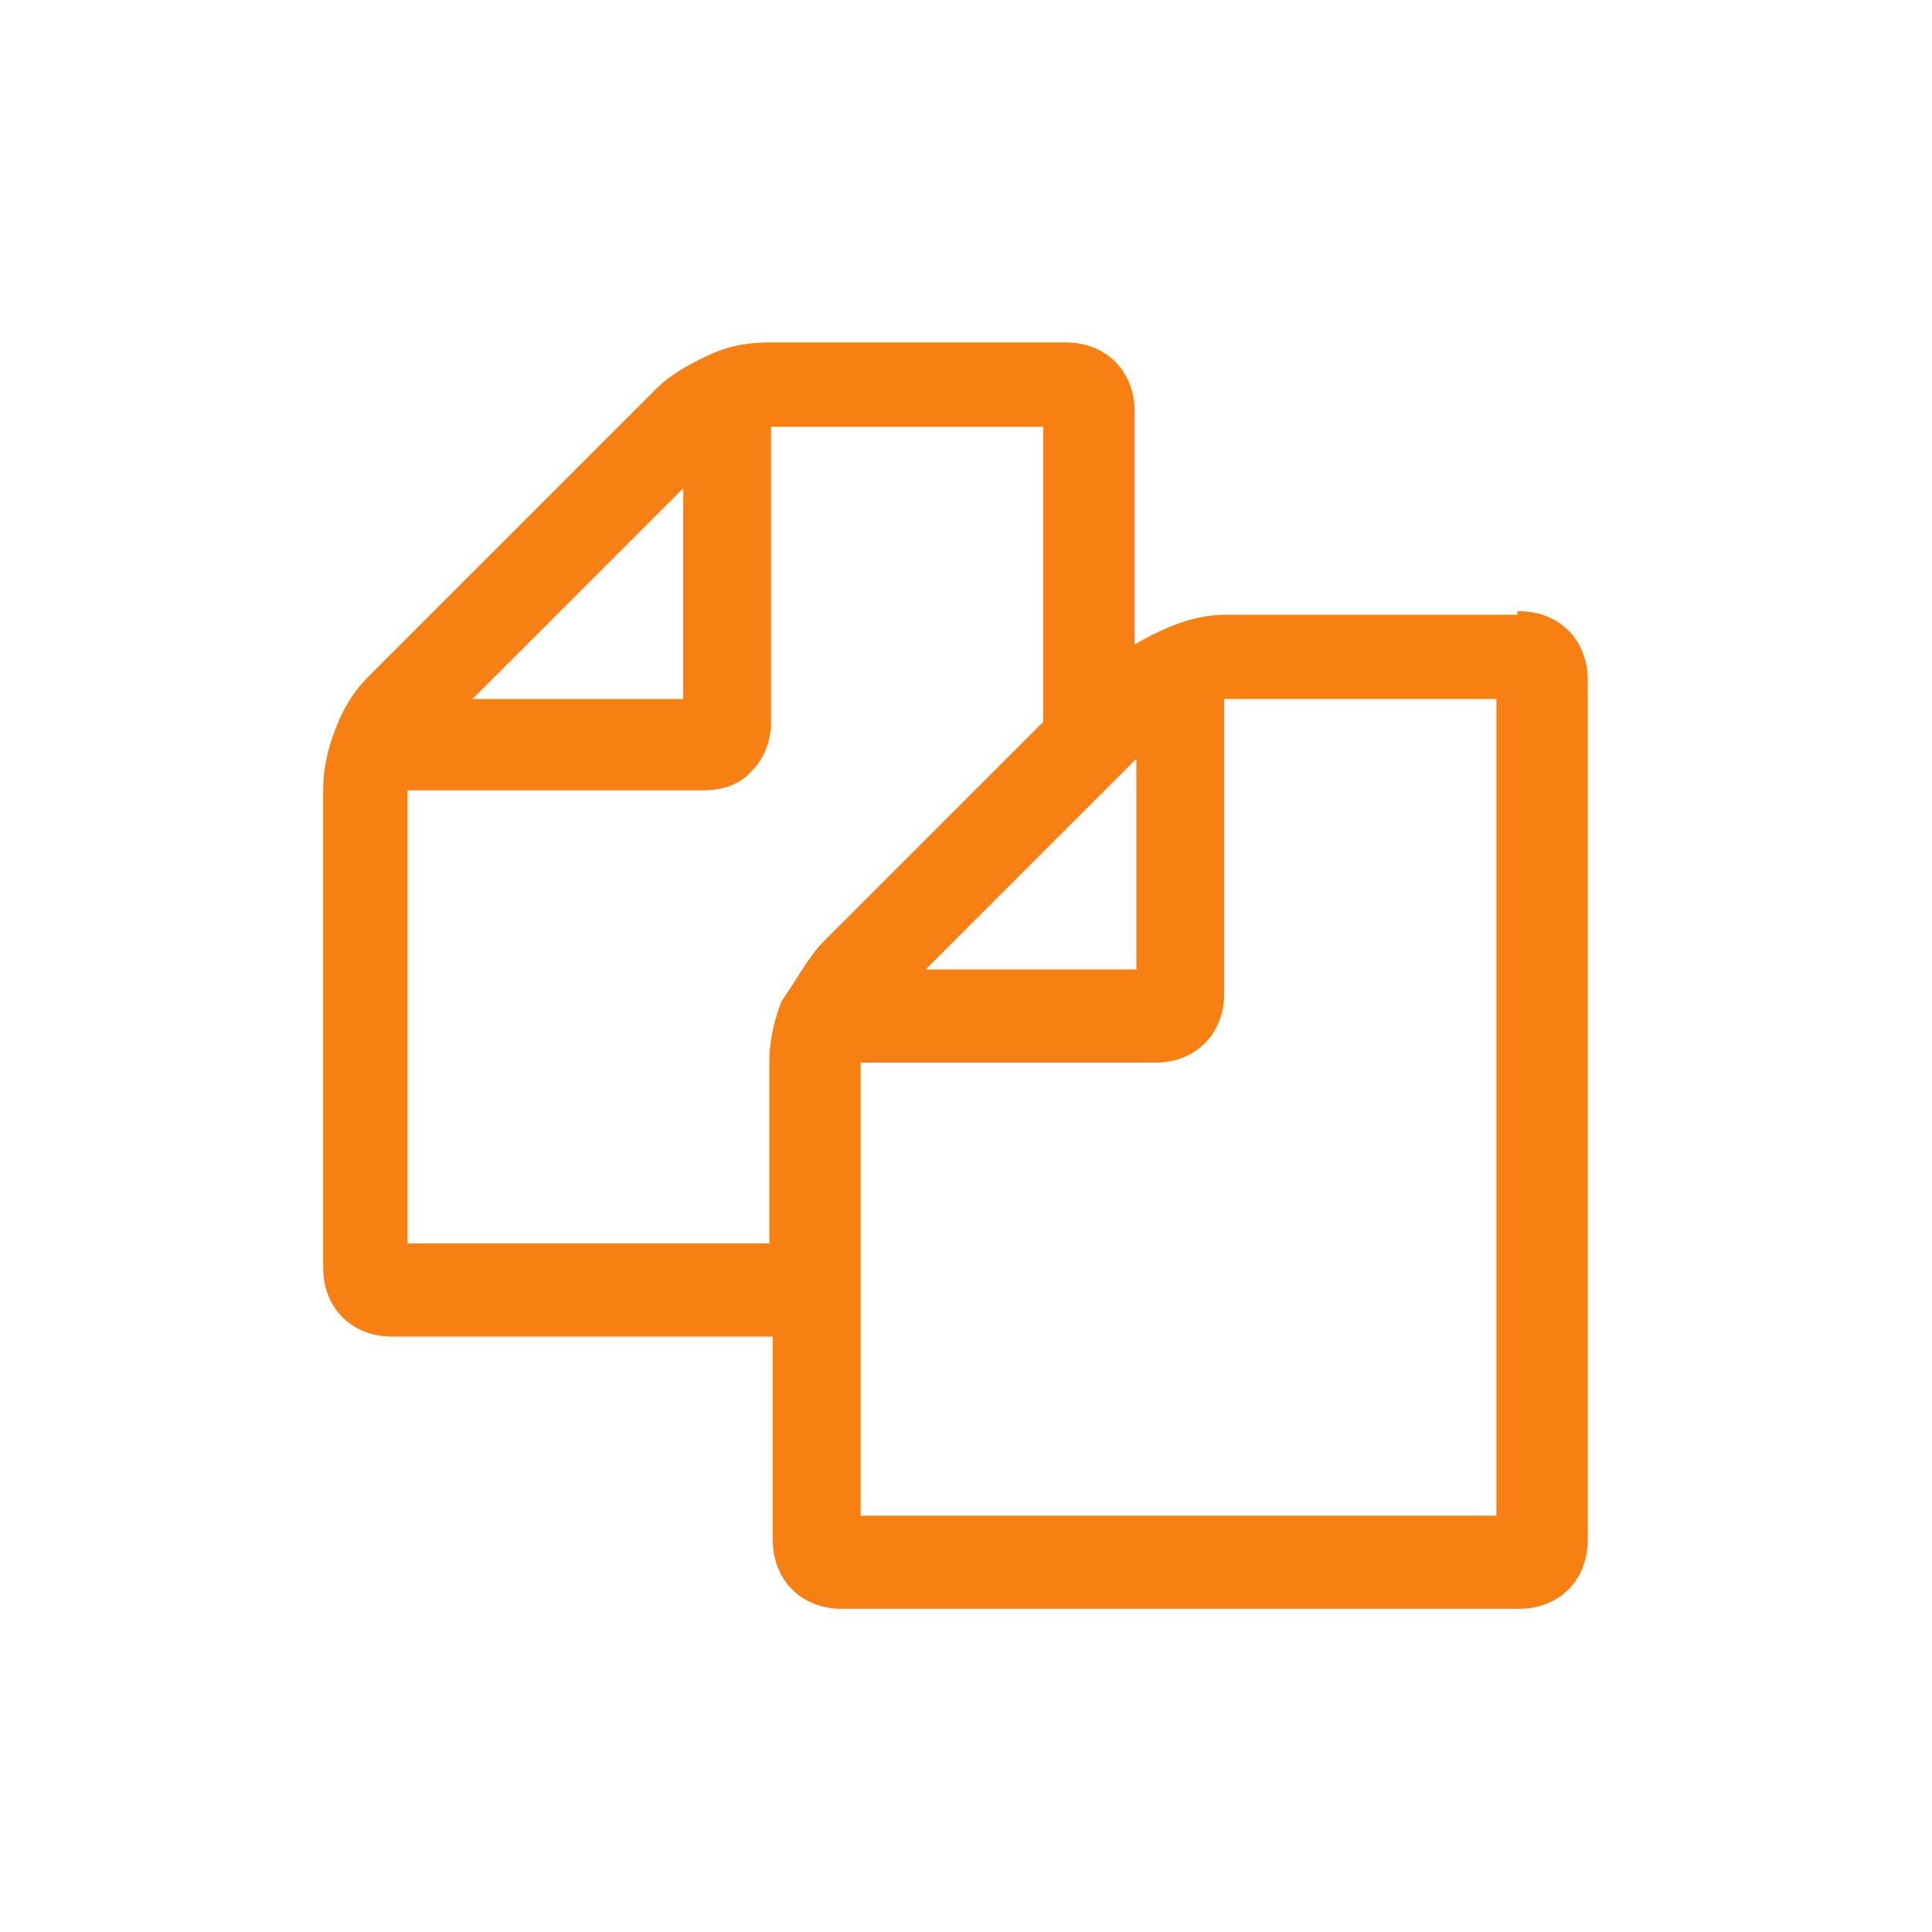
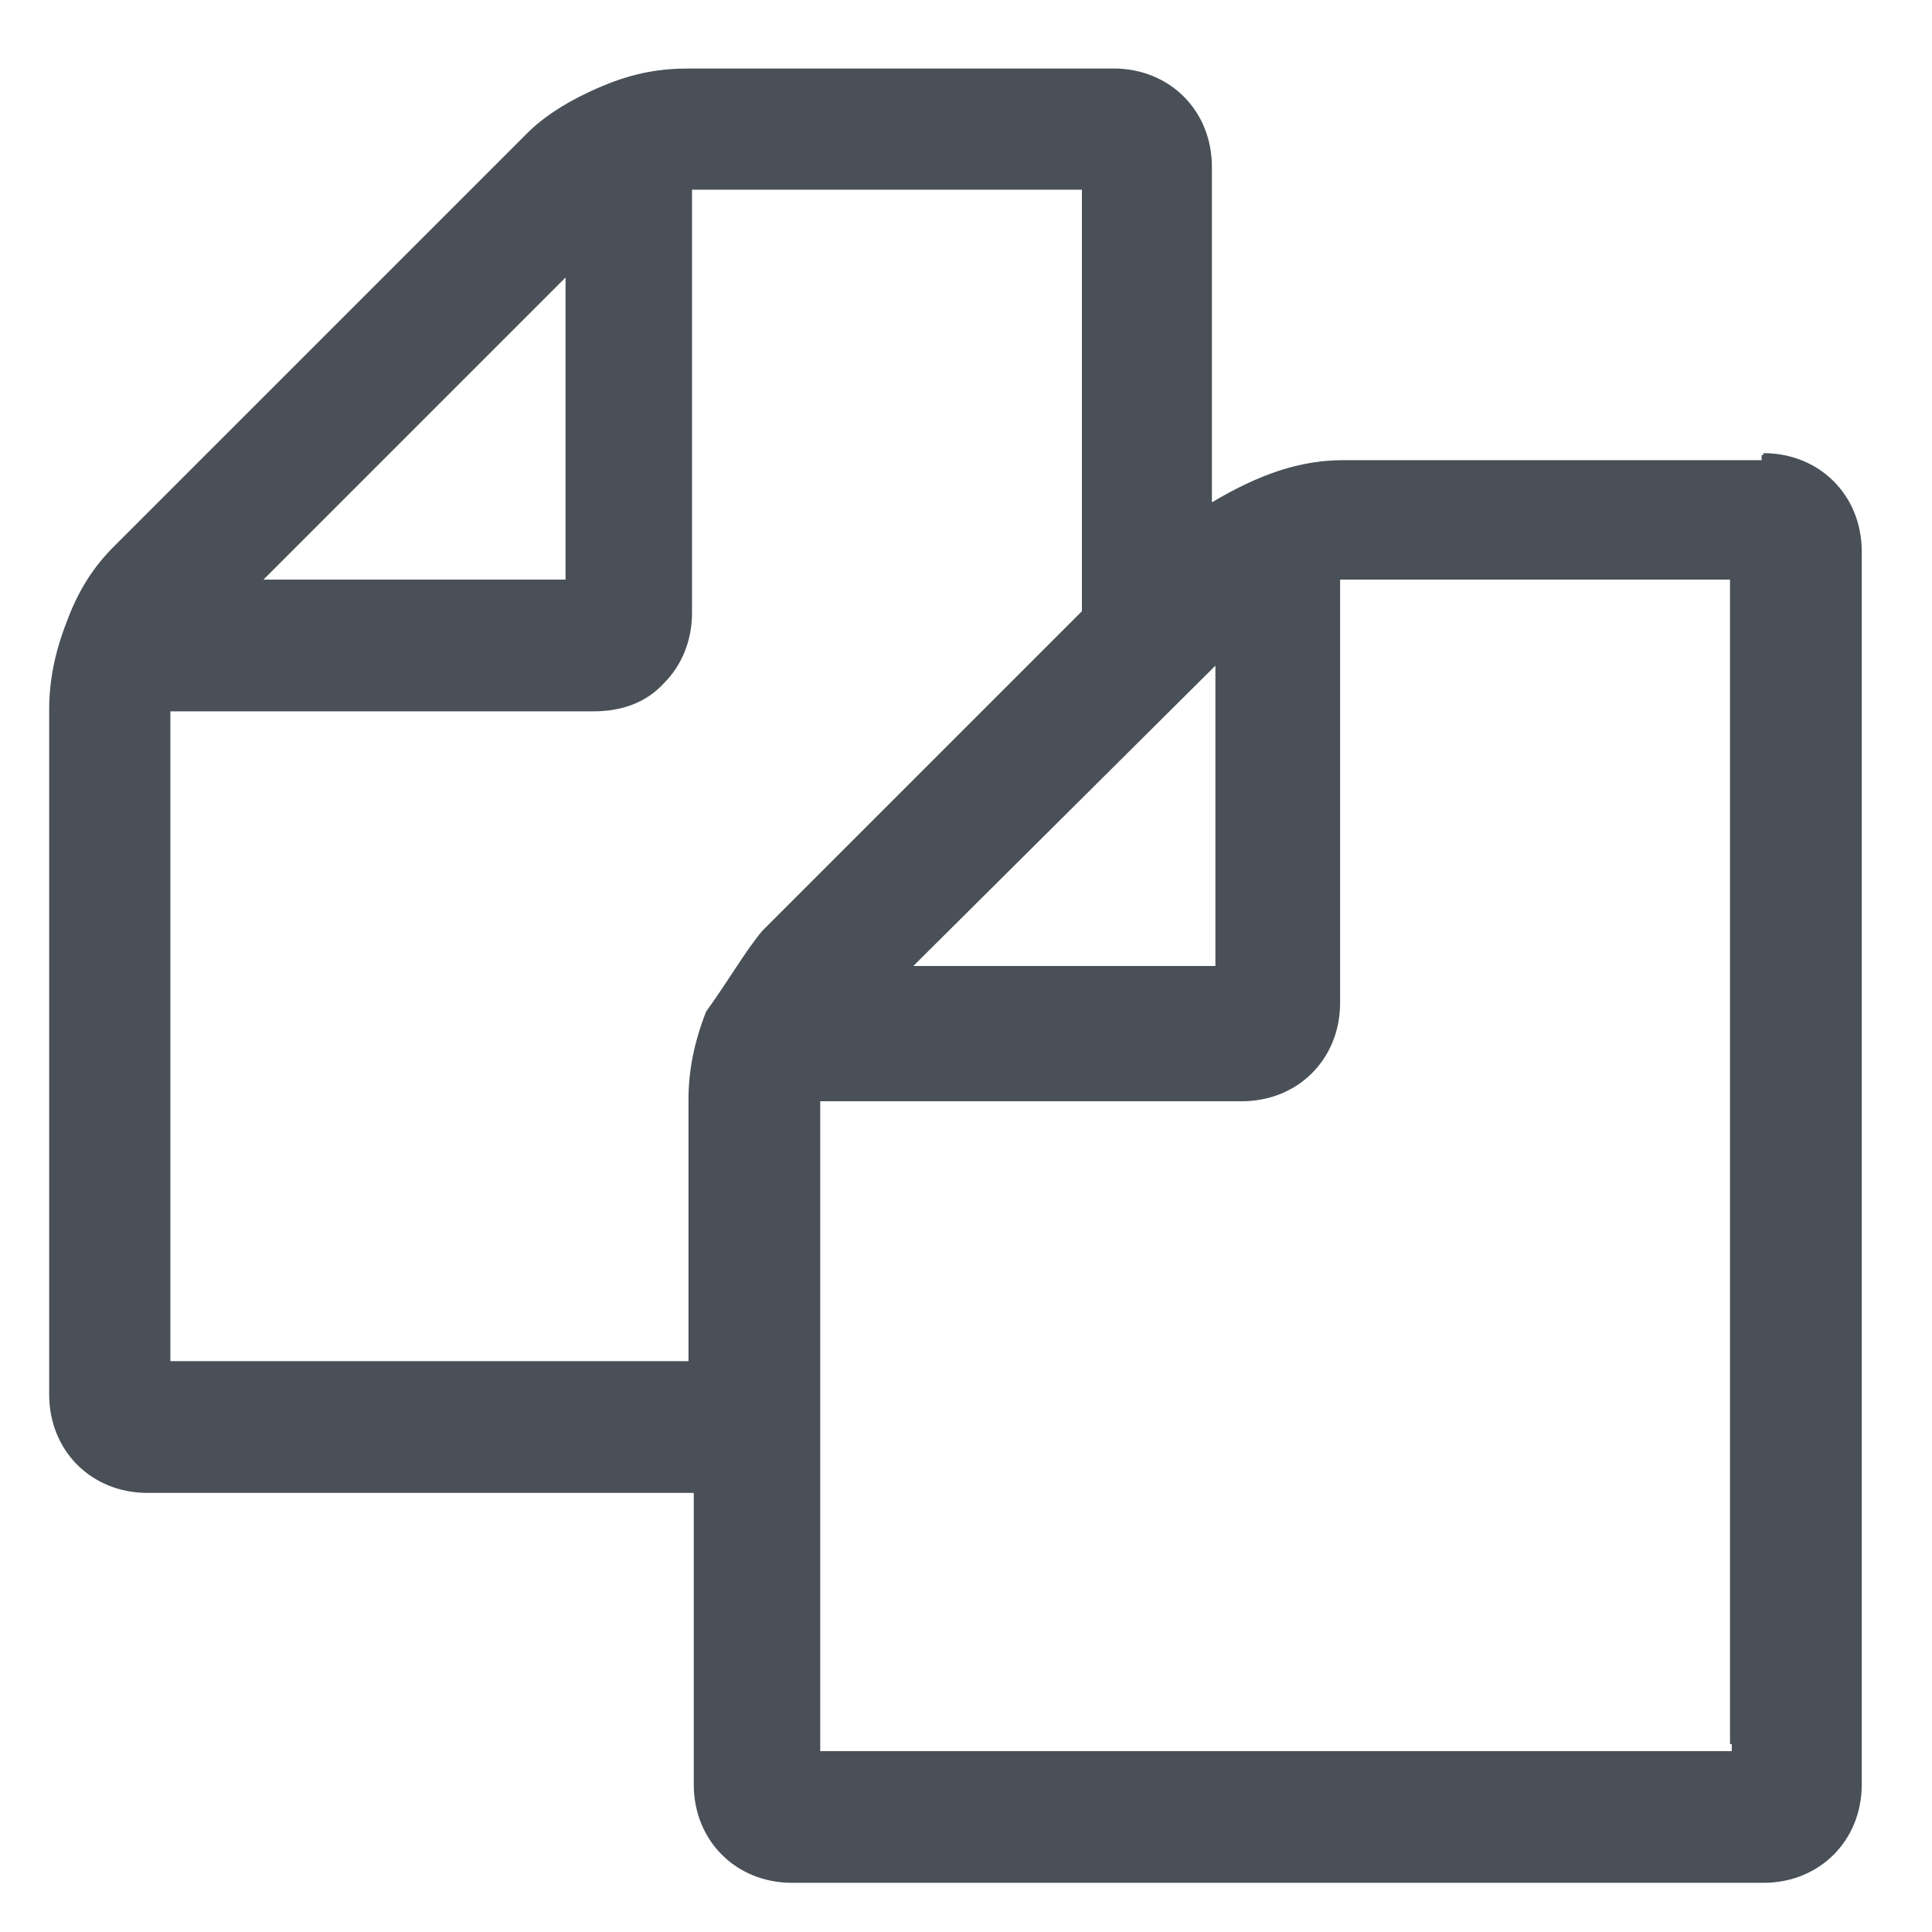
<svg xmlns="http://www.w3.org/2000/svg" version="1.1" id="Layer_1" x="0px" y="0px" viewBox="0 0 110 110" style="enable-background:new 0 0 110 110;" xml:space="preserve">
  <style type="text/css">
- 	.st0{fill:#F88012;}
+ 	.st0{fill:#495057;}
</style>
-   <path class="st0" d="M86.5,34.8c1.1,0,2.1,0.4,2.8,1.1c0.7,0.7,1.1,1.7,1.1,2.8v49c0,1.1-0.4,2.1-1.1,2.8c-0.7,0.7-1.7,1.1-2.8,1.1  H47.9c-1.1,0-2.1-0.4-2.8-1.1c-0.7-0.7-1.1-1.7-1.1-2.8V76.1H22.3c-1.1,0-2.1-0.4-2.8-1.1c-0.7-0.7-1.1-1.7-1.1-2.8V45  c0-1.1,0.2-2.2,0.7-3.5s1.1-2.2,1.9-3l16.4-16.4c0.7-0.7,1.7-1.3,3-1.9c1.3-0.6,2.4-0.7,3.5-0.7h16.8c1.1,0,2.1,0.4,2.8,1.1  c0.7,0.7,1.1,1.7,1.1,2.8v13.3c1.9-1.1,3.5-1.7,5.2-1.7h16.6V34.8z M64.7,43.2l-12,12h12V43.2z M38.9,27.8l-12,12h12V27.8z   M46.7,53.8l12.7-12.7V24.3H43.9v16.8c0,1.1-0.4,2.1-1.1,2.8C42.1,44.7,41.1,45,40,45H23.2v25.8h20.6V60.5c0-1.1,0.2-2.2,0.7-3.5  C45.4,55.7,46,54.6,46.7,53.8z M85.2,86.1V39.8H69.7v16.8c0,1.1-0.4,2.1-1.1,2.8c-0.7,0.7-1.7,1.1-2.8,1.1H49v25.8h36.2V86.1z" />
+   <path class="st0" d="M100.4,25.8c1.6,0,3,0.6,4,1.6c1,1,1.6,2.4,1.6,4v70.2c0,1.6-0.6,3-1.6,4c-1,1-2.4,1.6-4,1.6H45.1  c-1.6,0-3-0.6-4-1.6c-1-1-1.6-2.4-1.6-4V85H8.4c-1.6,0-3-0.6-4-1.6c-1-1-1.6-2.4-1.6-4v-39c0-1.6,0.3-3.2,1-5  c0.7-1.9,1.6-3.2,2.7-4.3L30,7.6c1-1,2.4-1.9,4.3-2.7s3.4-1,5-1h24.1c1.6,0,3,0.6,4,1.6c1,1,1.6,2.4,1.6,4v19.1  c2.7-1.6,5-2.4,7.5-2.4h23.8v-0.3H100.4z M69.2,37.9L52,55h17.2V37.9z M32.2,15.8L15,33h17.2V15.8z M43.4,53l18.2-18.2V10.8H39.4  v24.1c0,1.6-0.6,3-1.6,4c-1,1.1-2.4,1.6-4,1.6H9.7v37h29.5V62.6c0-1.6,0.3-3.2,1-5C41.5,55.8,42.4,54.2,43.4,53z M98.5,99.3V33H76.3  v24.1c0,1.6-0.6,3-1.6,4c-1,1-2.4,1.6-4,1.6H46.7v37h51.9V99.3z" />
</svg>
